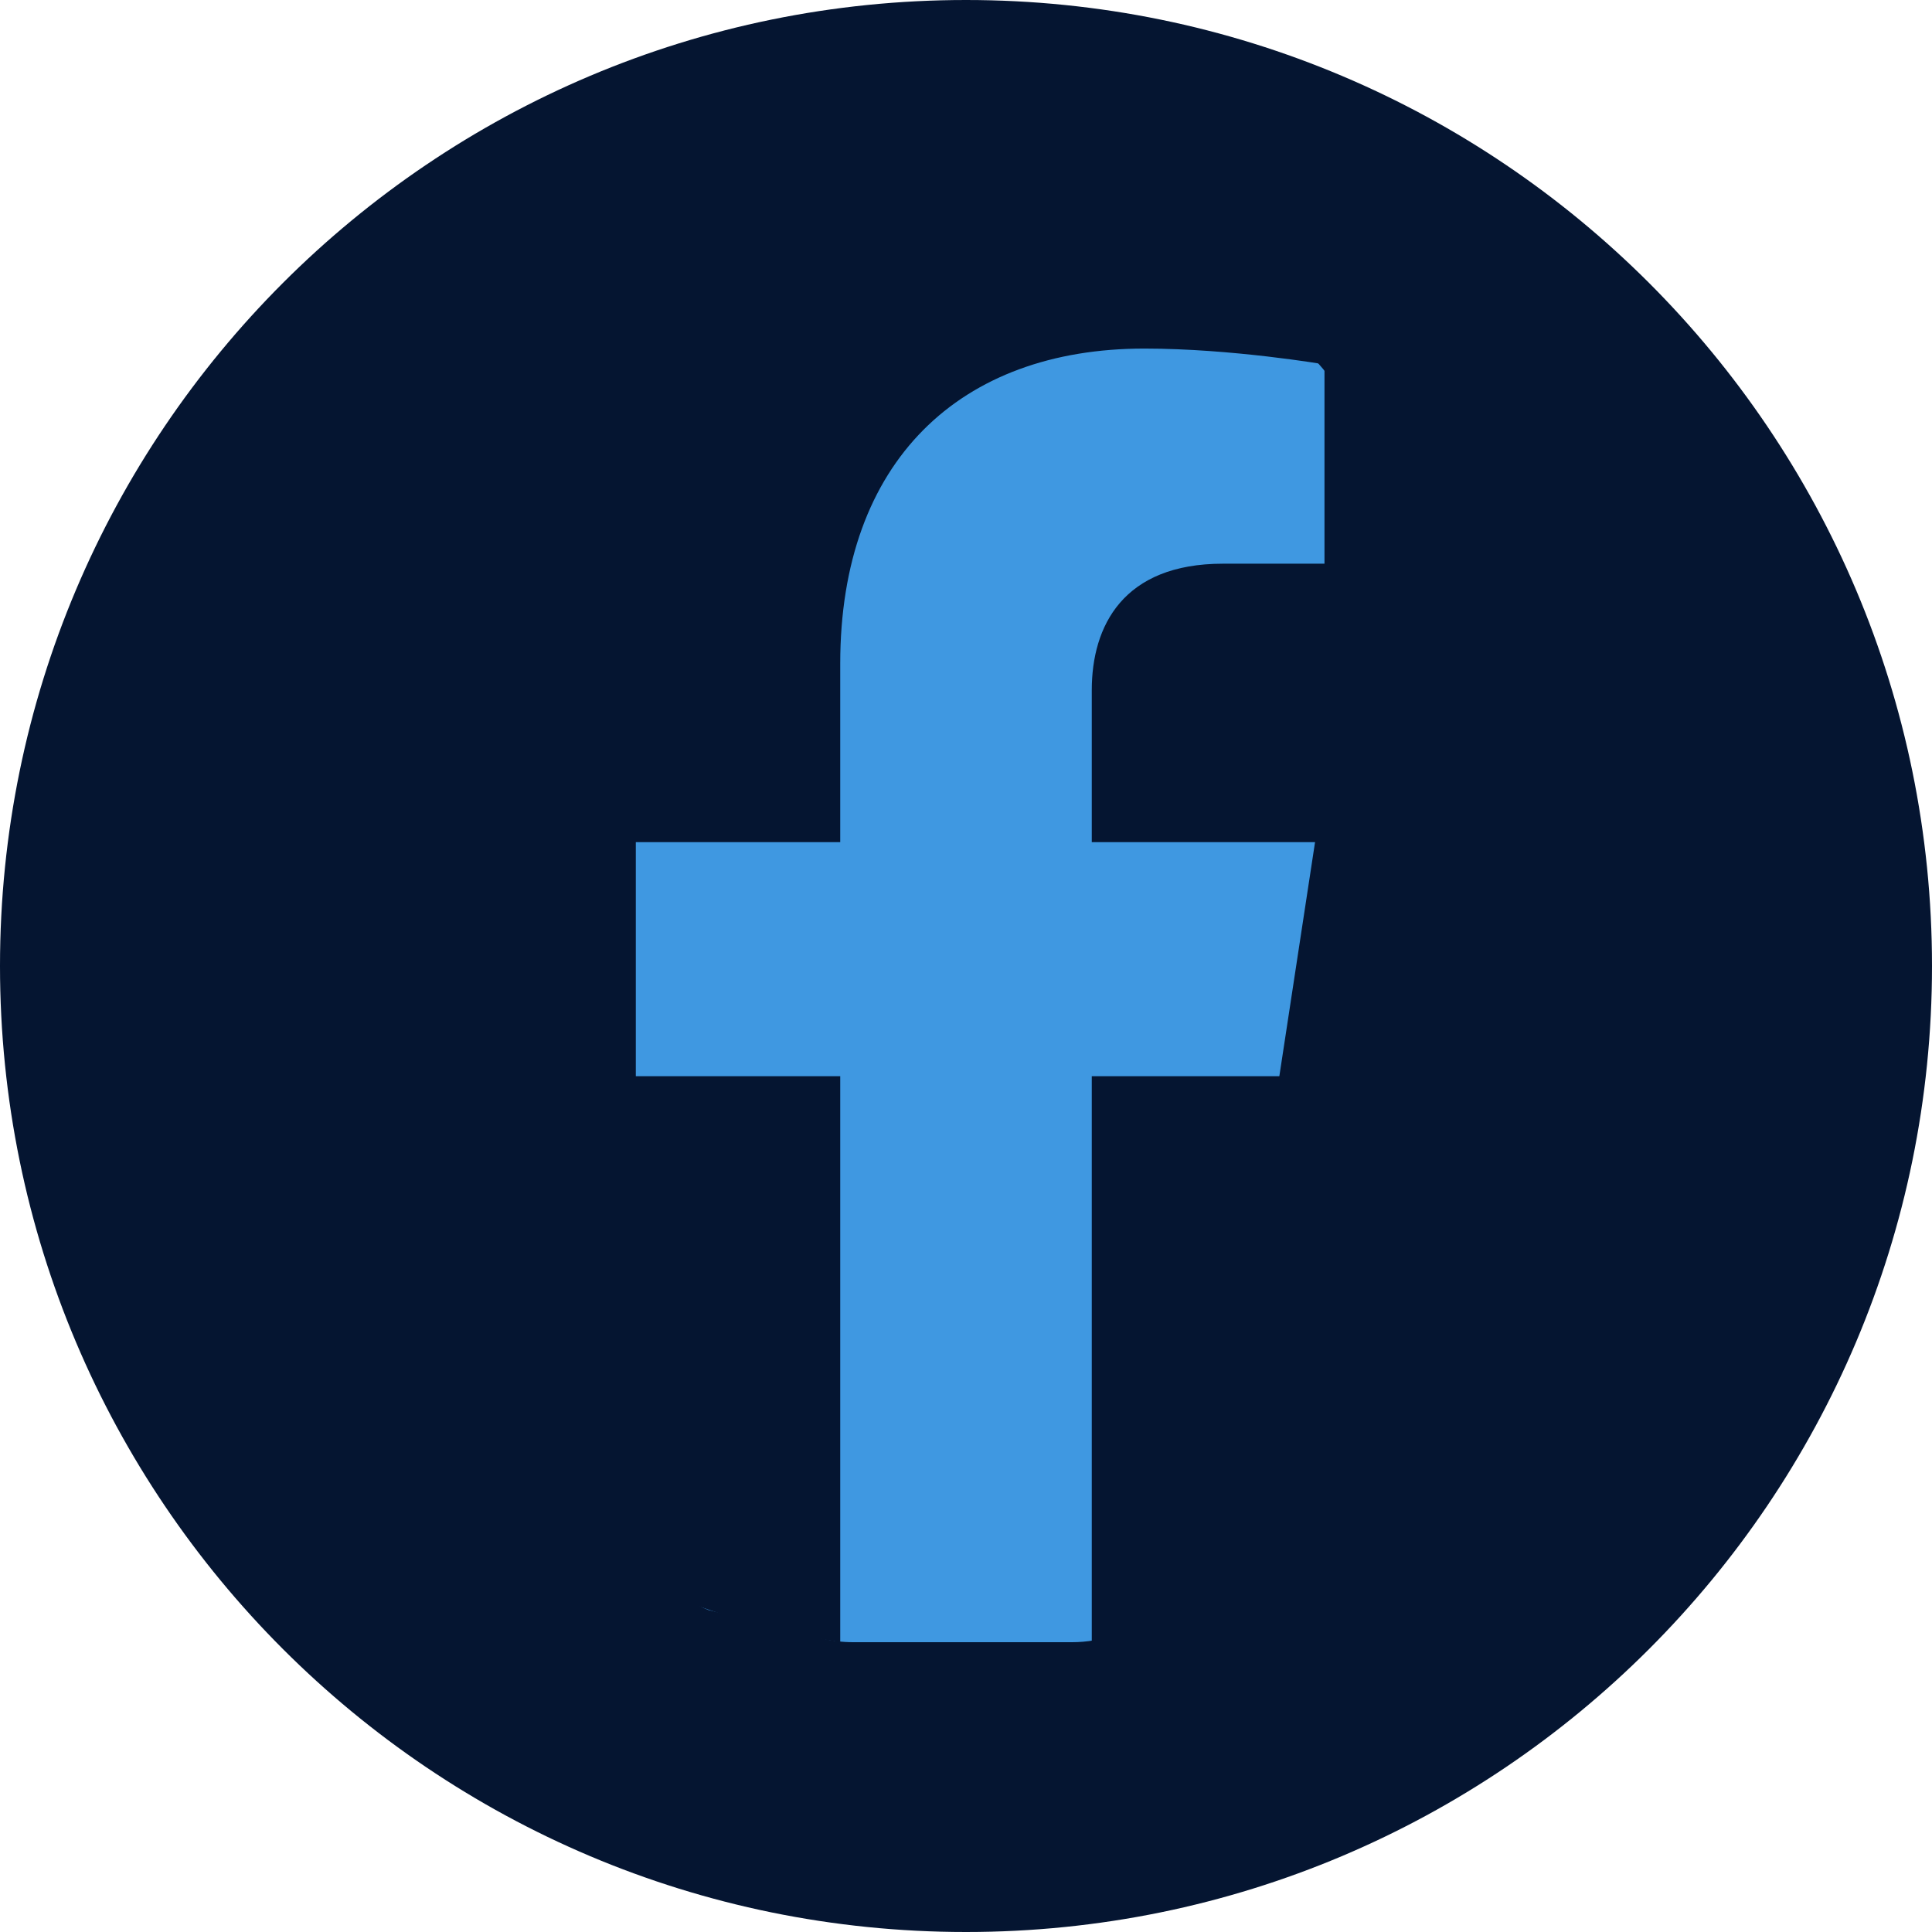
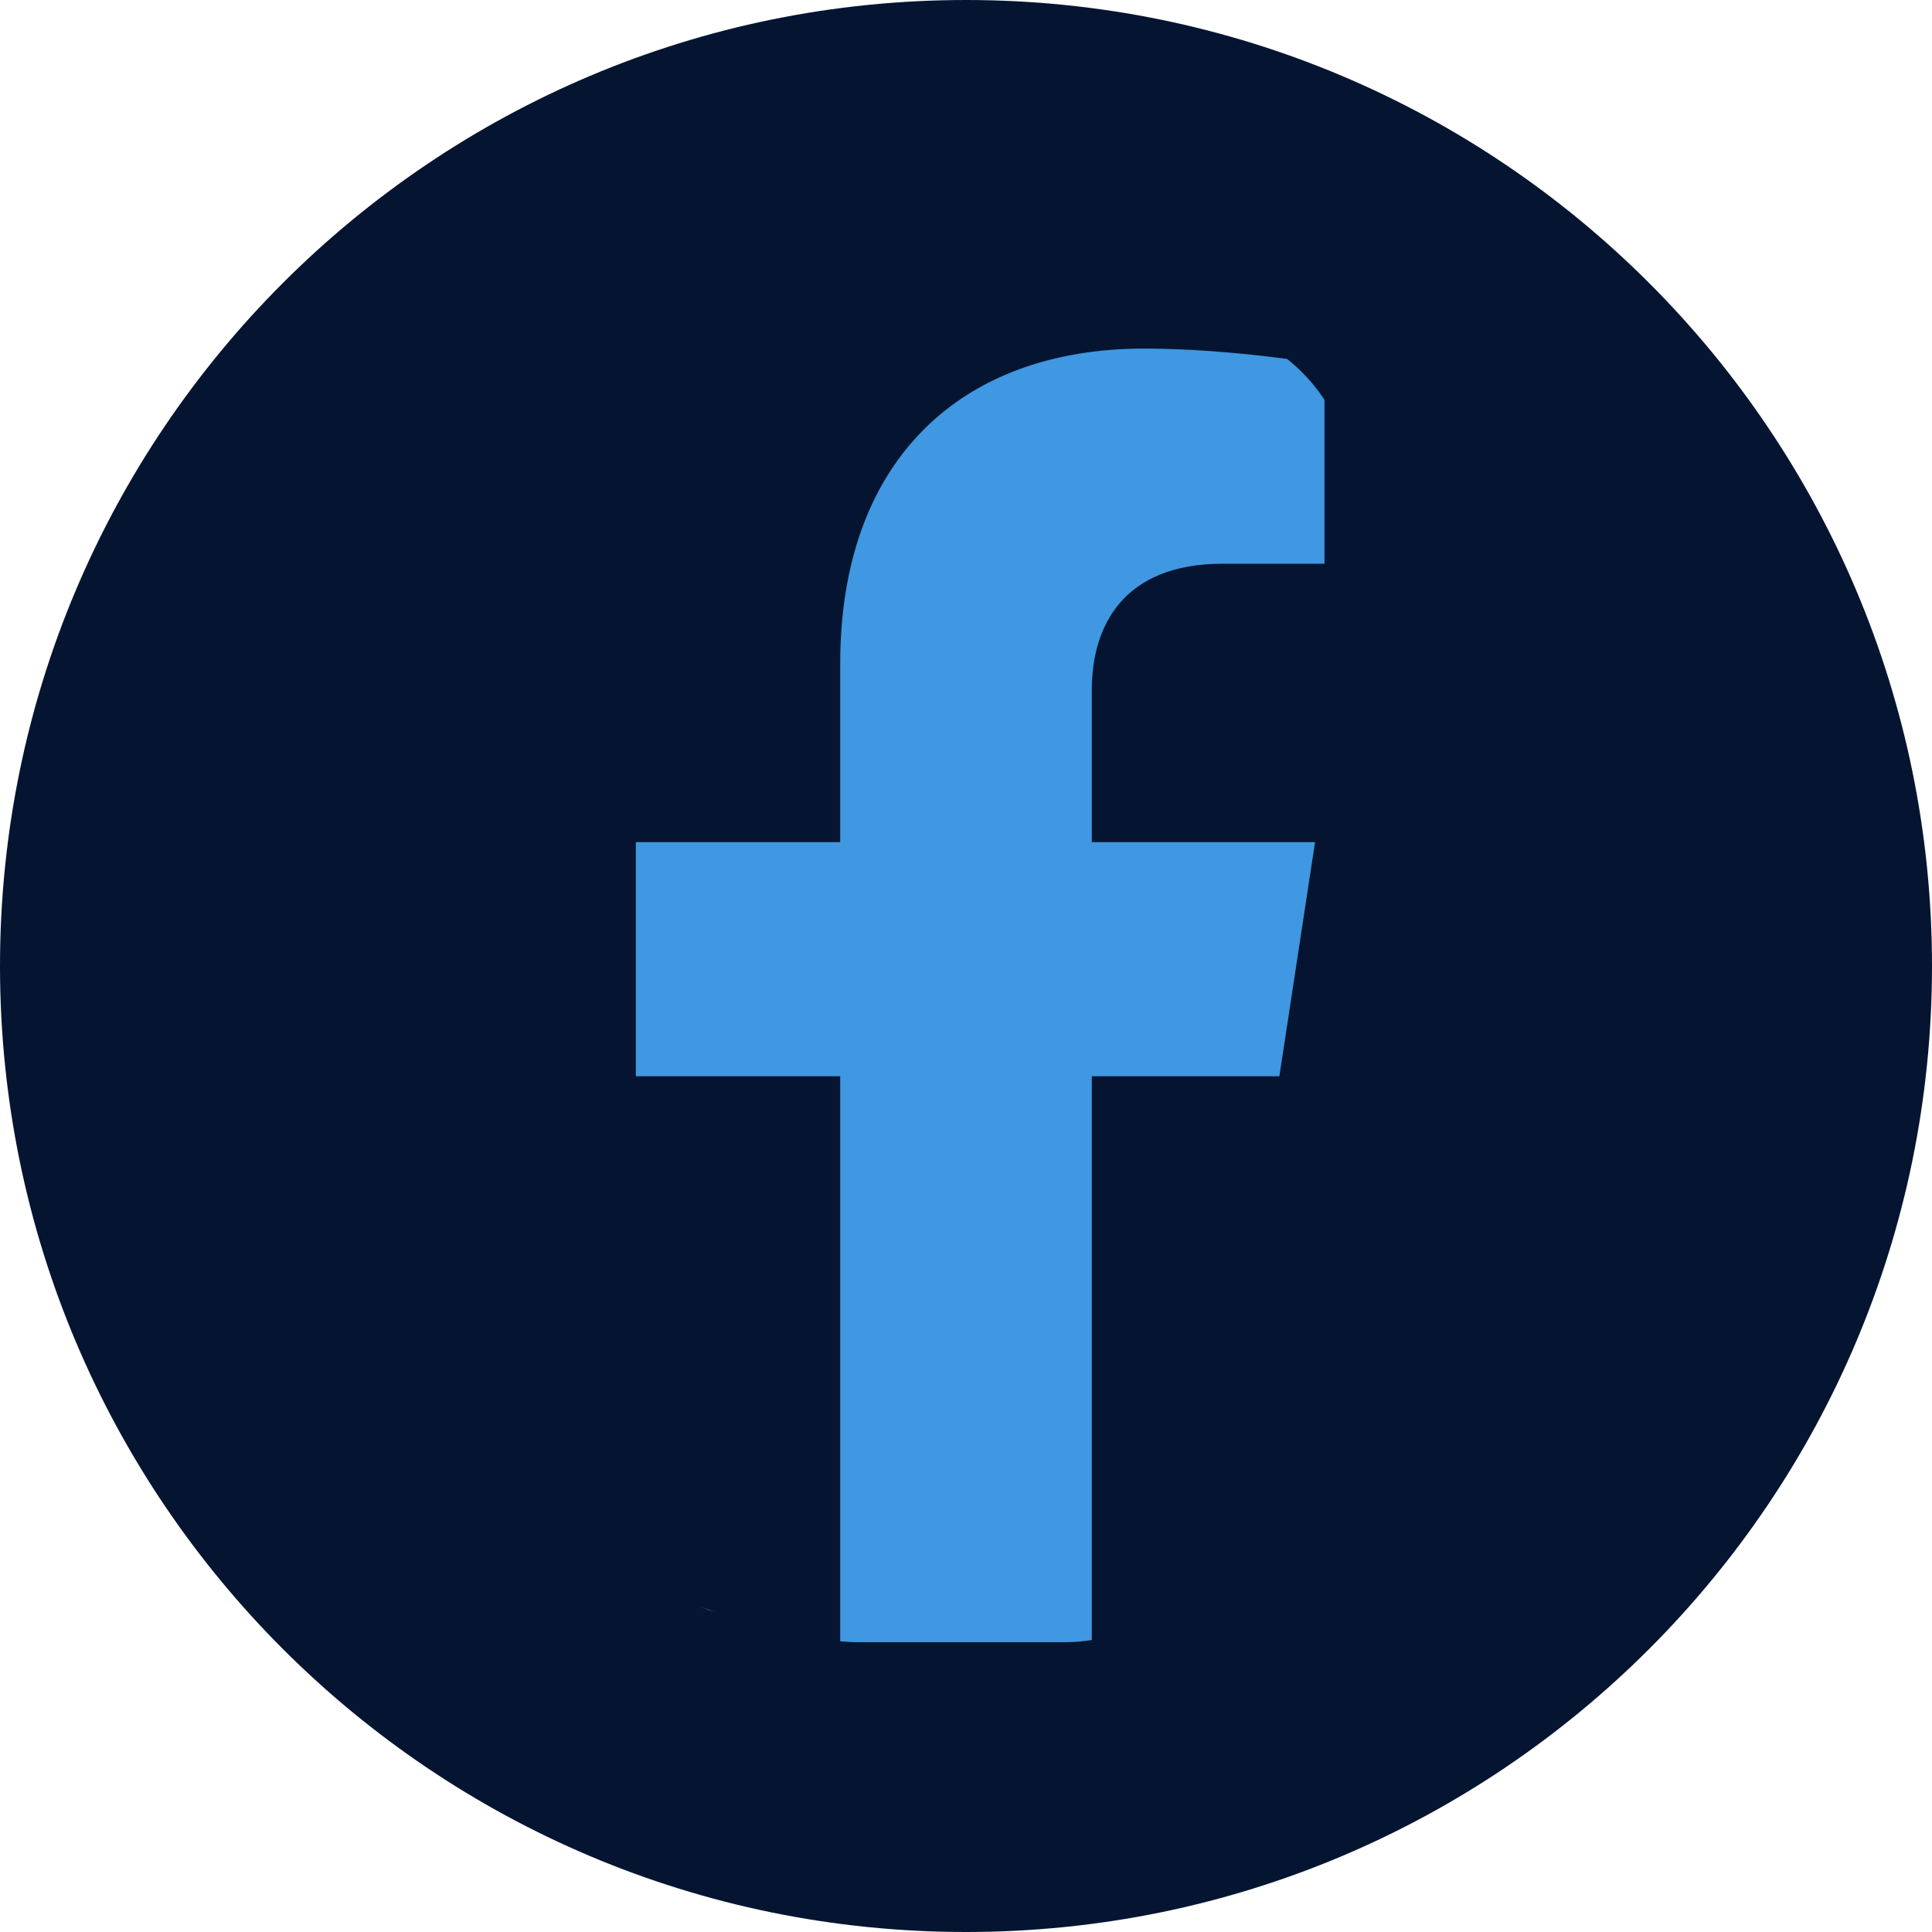
- <svg xmlns="http://www.w3.org/2000/svg" width="60" height="60" viewBox="0 0 60 60" fill="none">
-   <circle cx="30" cy="30" r="30" fill="#051531" />
-   <path d="M19.052 14.051C19.023 11.822 20.822 10 23.052 10H38C40.209 10 42 11.791 42 14V45.307C42 46.934 41.01 48.396 39.5 49V49L34.662 50.759C34.224 50.919 33.761 51 33.295 51H30H26.492C26.165 51 25.84 50.96 25.522 50.881L22 50V50C20.499 49.4 19.486 47.946 19.466 46.329L19.052 14.051Z" fill="#3F98E1" />
-   <path d="M55 26.153C55 12.261 43.807 1 30 1C16.193 1 5 12.261 5 26.153C5 38.707 14.142 49.113 26.094 51V33.423H19.746V26.153H26.094V20.611C26.094 14.307 29.826 10.825 35.537 10.825C38.272 10.825 41.133 11.317 41.133 11.317V17.506H37.98C34.875 17.506 33.906 19.445 33.906 21.434V26.153H40.84L39.731 33.423H33.906V51C45.858 49.113 55 38.707 55 26.153Z" fill="#051531" />
+ <svg xmlns="http://www.w3.org/2000/svg" width="45" height="45" viewBox="0 0 45 45" fill="none">
+   <circle cx="22.5" cy="22.5" r="22.5" fill="#051531" />
+   <path d="M14.302 11.551C14.273 9.322 16.072 7.5 18.302 7.5H27.5C29.709 7.5 31.5 9.291 31.5 11.5V33.981C31.5 35.2 30.757 36.297 29.625 36.75V36.75L26.162 38.009C25.724 38.169 25.262 38.25 24.795 38.25H22.5H19.992C19.665 38.25 19.34 38.21 19.022 38.131L16.5 37.5V37.5C15.365 37.046 14.615 35.953 14.599 34.731L14.302 11.551Z" fill="#3F98E1" />
+   <path d="M41.25 19.615C41.25 9.196 32.855 0.75 22.5 0.75C12.145 0.75 3.75 9.196 3.75 19.615C3.75 29.03 10.607 36.835 19.57 38.25V25.068H14.81V19.615H19.57V15.459C19.57 10.73 22.37 8.119 26.652 8.119C28.704 8.119 30.85 8.487 30.85 8.487V13.13H28.485C26.156 13.13 25.43 14.584 25.43 16.076V19.615H30.63L29.799 25.068H25.43V38.25C34.393 36.835 41.25 29.03 41.25 19.615Z" fill="#051531" />
</svg>
